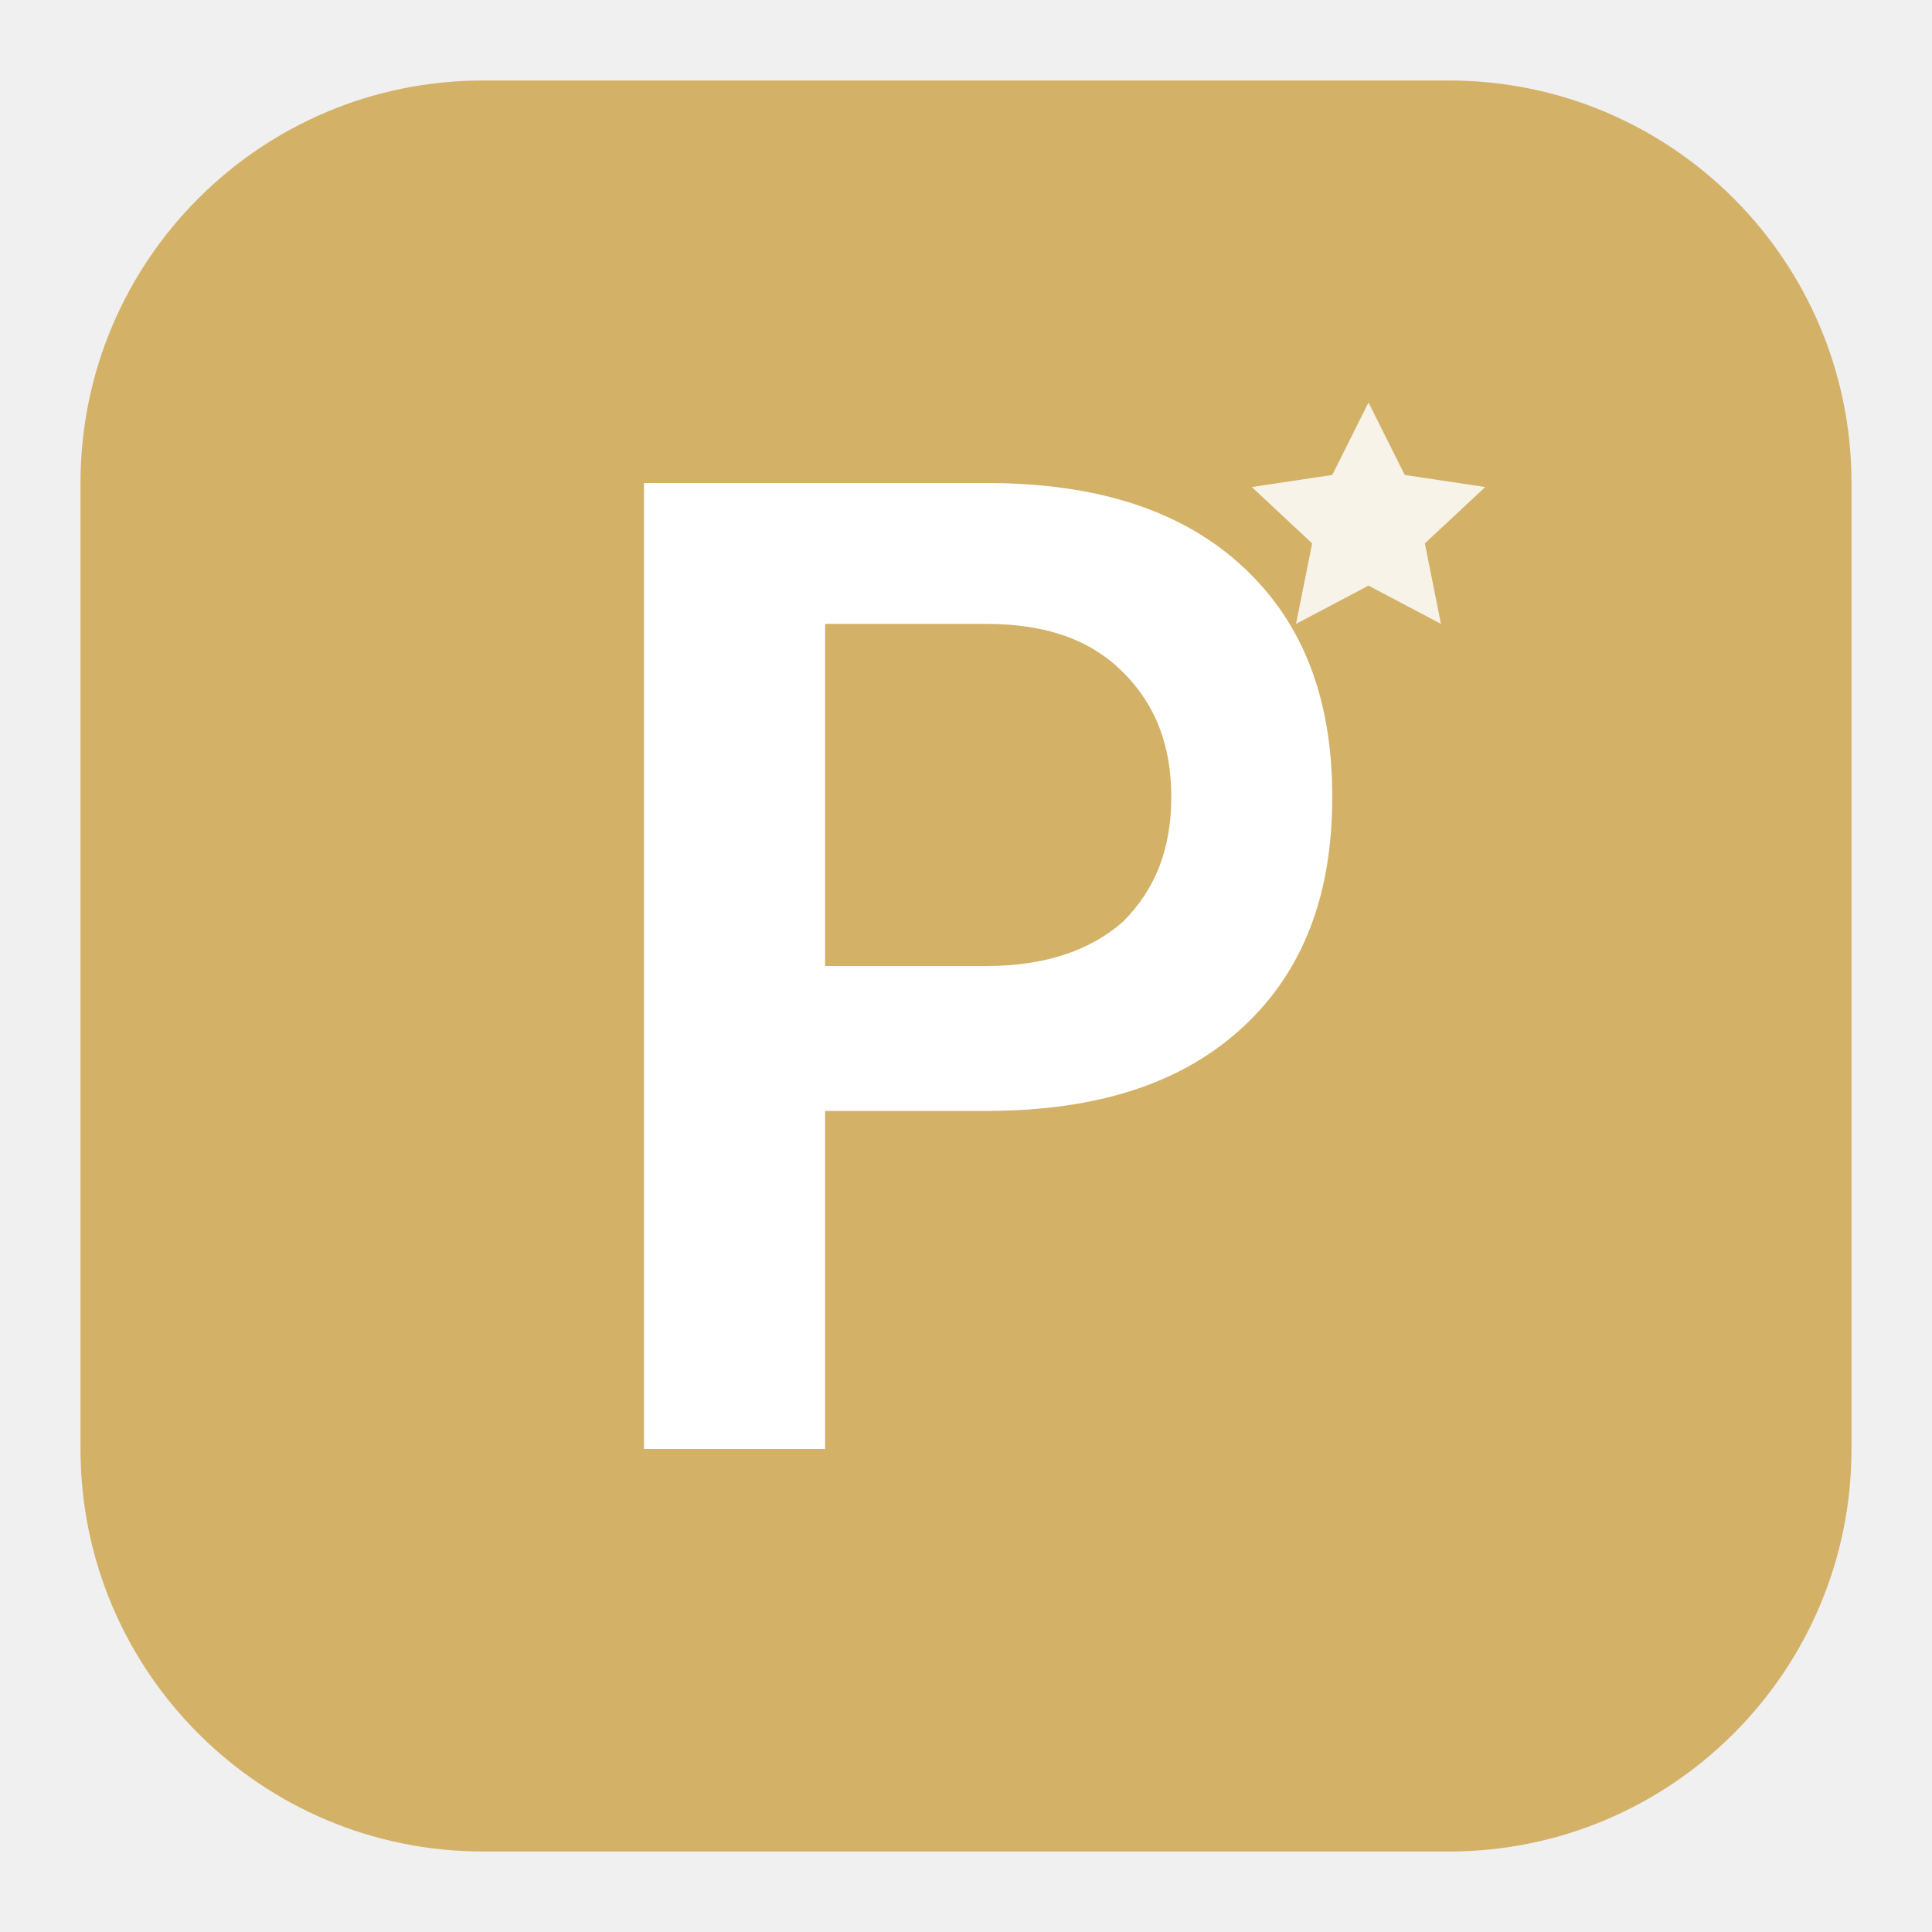
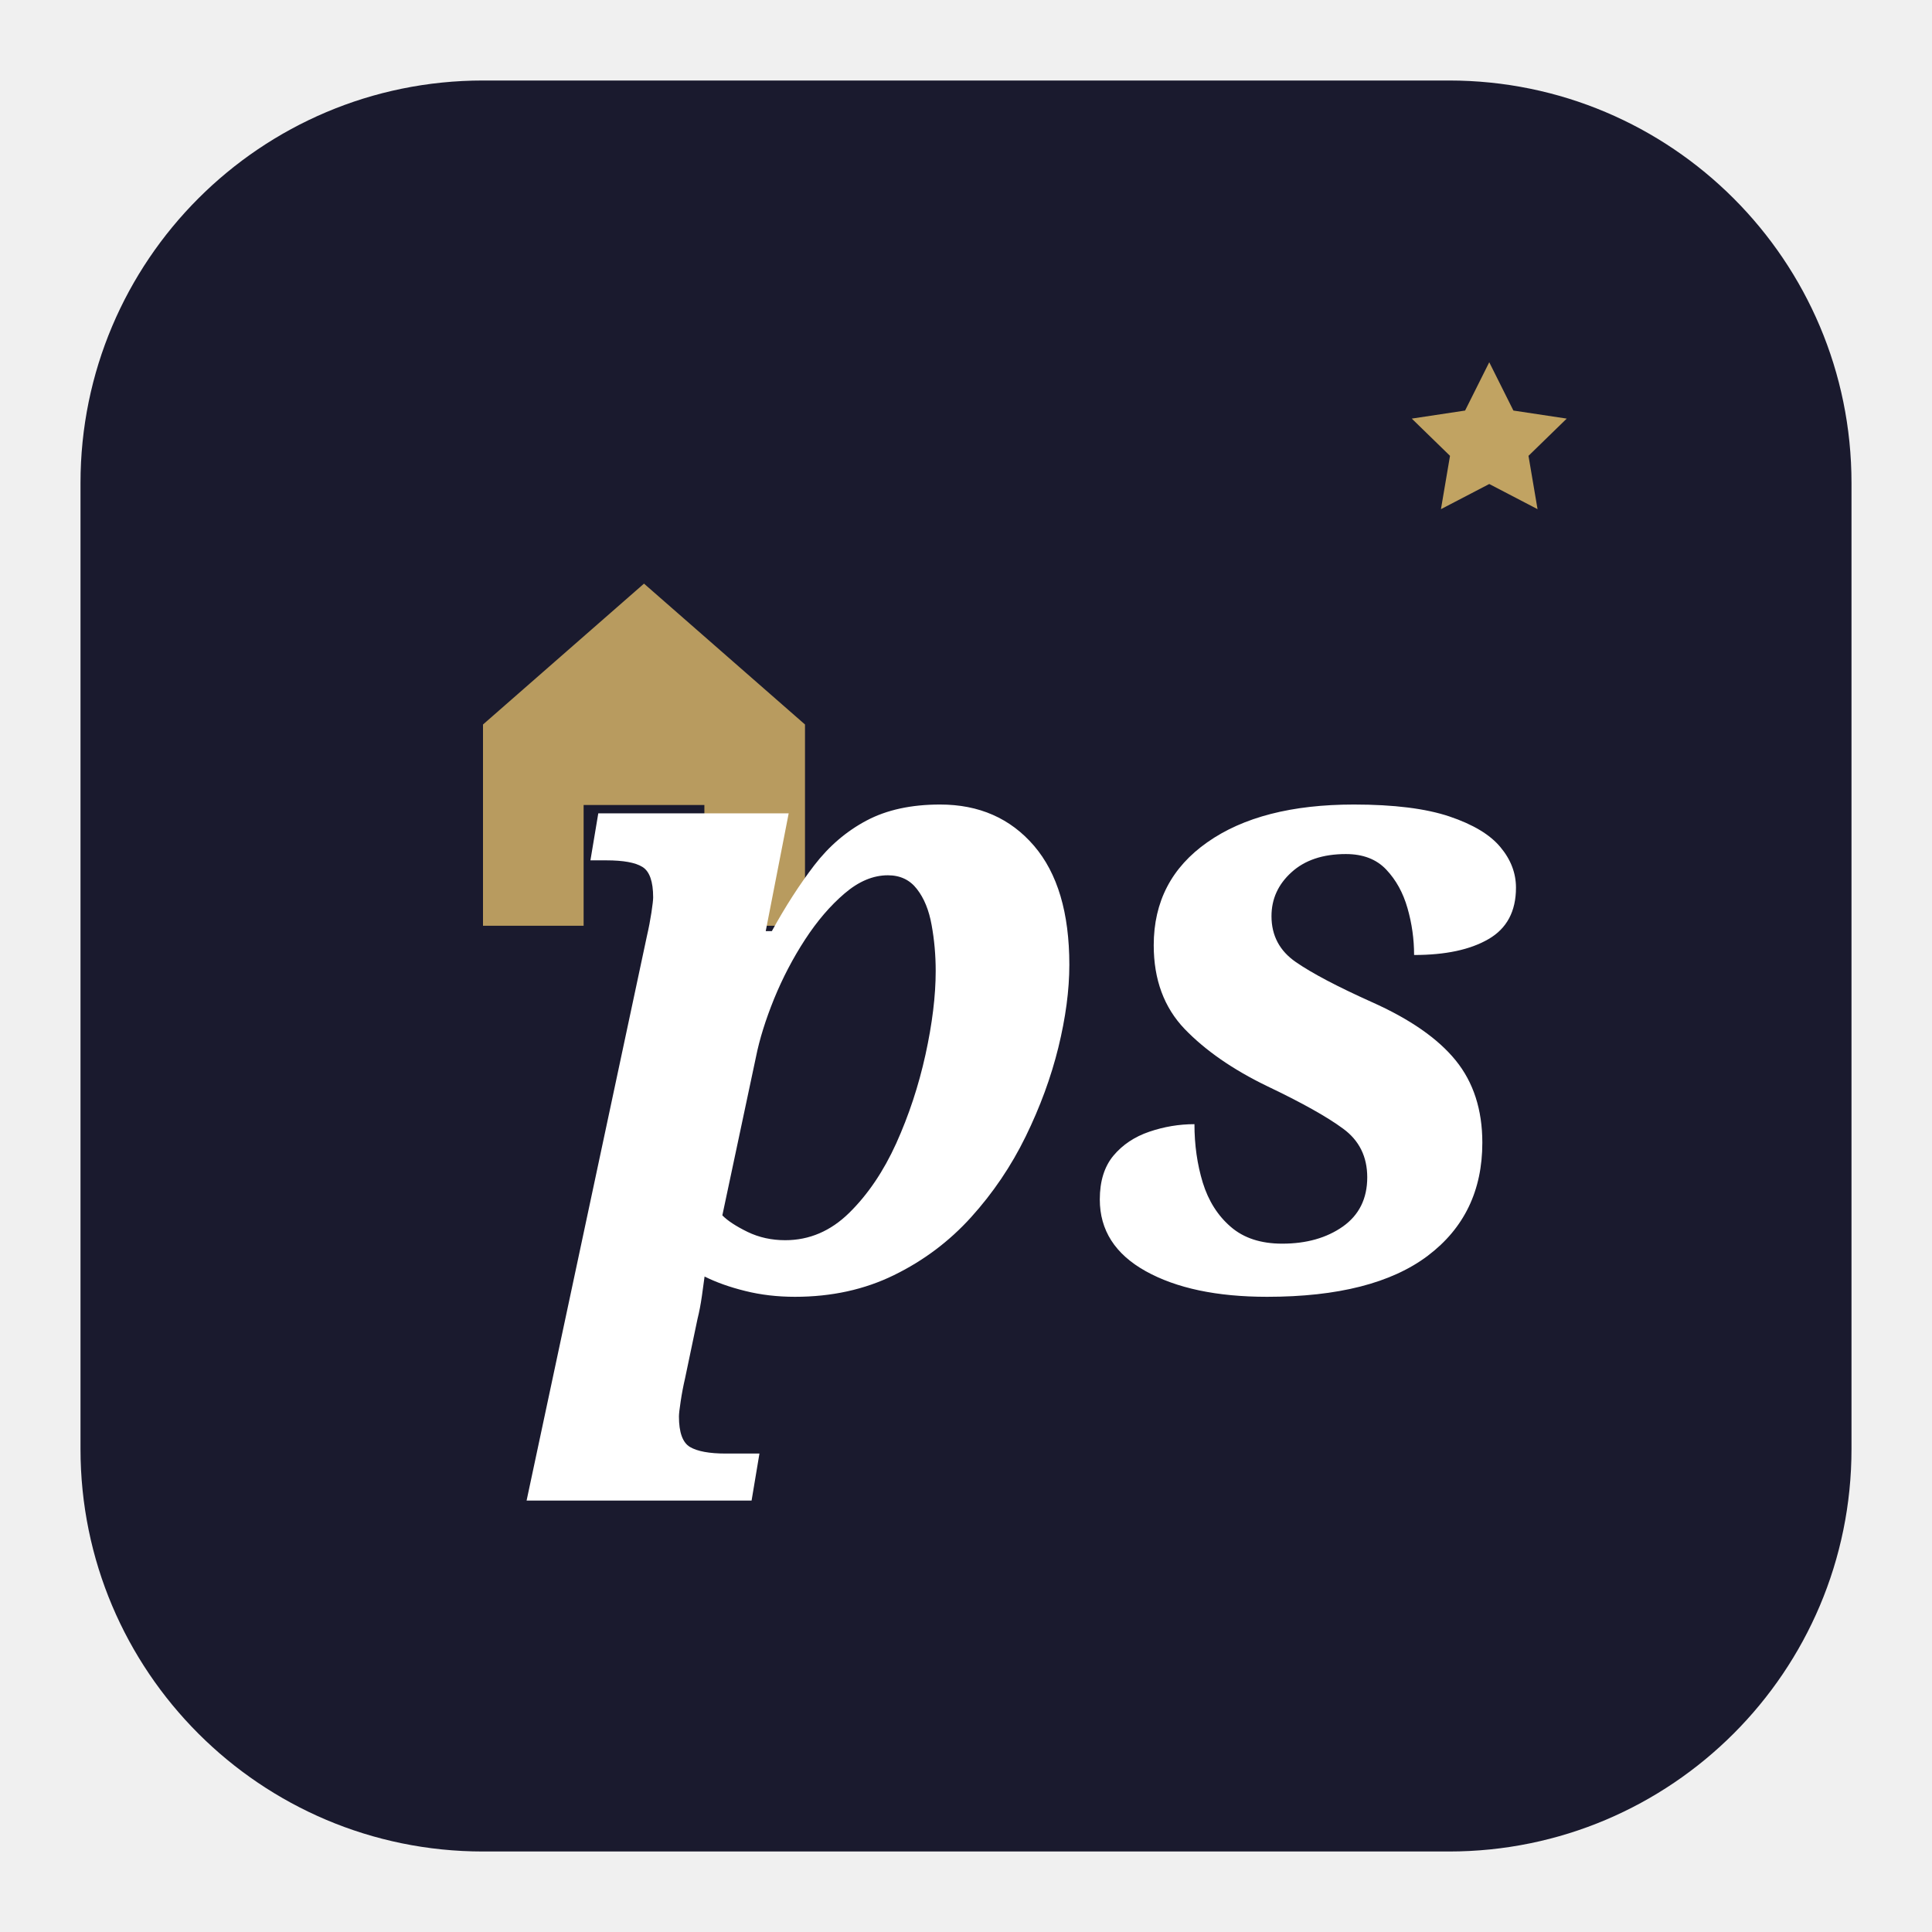
<svg xmlns="http://www.w3.org/2000/svg" width="128" height="128" viewBox="0 0 192 192">
-   <rect x="8" y="8" width="176" height="176" rx="40" fill="url(#g)" />
-   <path d="M64 144V48h34c11.2 0 19.6 2.8 25.6 8.4 6 5.6 8.8 13.2 8.8 22.8 0 9.6-2.8 17.2-8.8 22.8-6 5.6-14.4 8.4-25.6 8.4H82v33.6H64z M82 96h16c6 0 10.4-1.6 13.6-4.4 3.2-3.2 4.8-7.2 4.8-12.4s-1.6-9.2-4.8-12.4C108.4 63.6 104 62 98 62H82v34z" fill="white" />
-   <path d="M136 40l3.6 7.2 8 1.2-6 5.6 1.6 8-7.2-3.8-7.2 3.8 1.6-8-6-5.6 8-1.2z" fill="white" opacity="0.85" />
+   <rect x="8" y="8" width="176" height="176" rx="40" fill="url(#n)" />
+   <path d="M48 72l16-14 16 14v20H70V80H58v12H48V72z" fill="url(#g)" opacity="0.85" />
+   <text x="104" y="128" text-anchor="middle" fill="white" font-family="'Playfair Display', Georgia, serif" font-weight="600" font-style="italic" font-size="88" letter-spacing="-2">ps</text>
+   <path d="M148 36l2.4 4.8 5.3.8-3.8 3.7 0.9 5.3-4.8-2.5-4.8 2.5 0.9-5.3-3.8-3.7 5.3-.8z" fill="url(#g)" opacity="0.9" />
  <defs>
    <linearGradient id="g" x1="0" y1="0" x2="192" y2="192">
      <stop offset="0%" stop-color="#D3B167" />
-       <stop offset="100%" stop-color="#9E8047" />
+       <stop offset="100%" stop-color="#C5A059" />
+     </linearGradient>
+     <linearGradient id="n" x1="0" y1="0" x2="192" y2="192">
+       <stop offset="0%" stop-color="#1a1a2e" />
+       <stop offset="100%" stop-color="#16213e" />
    </linearGradient>
  </defs>
</svg>
